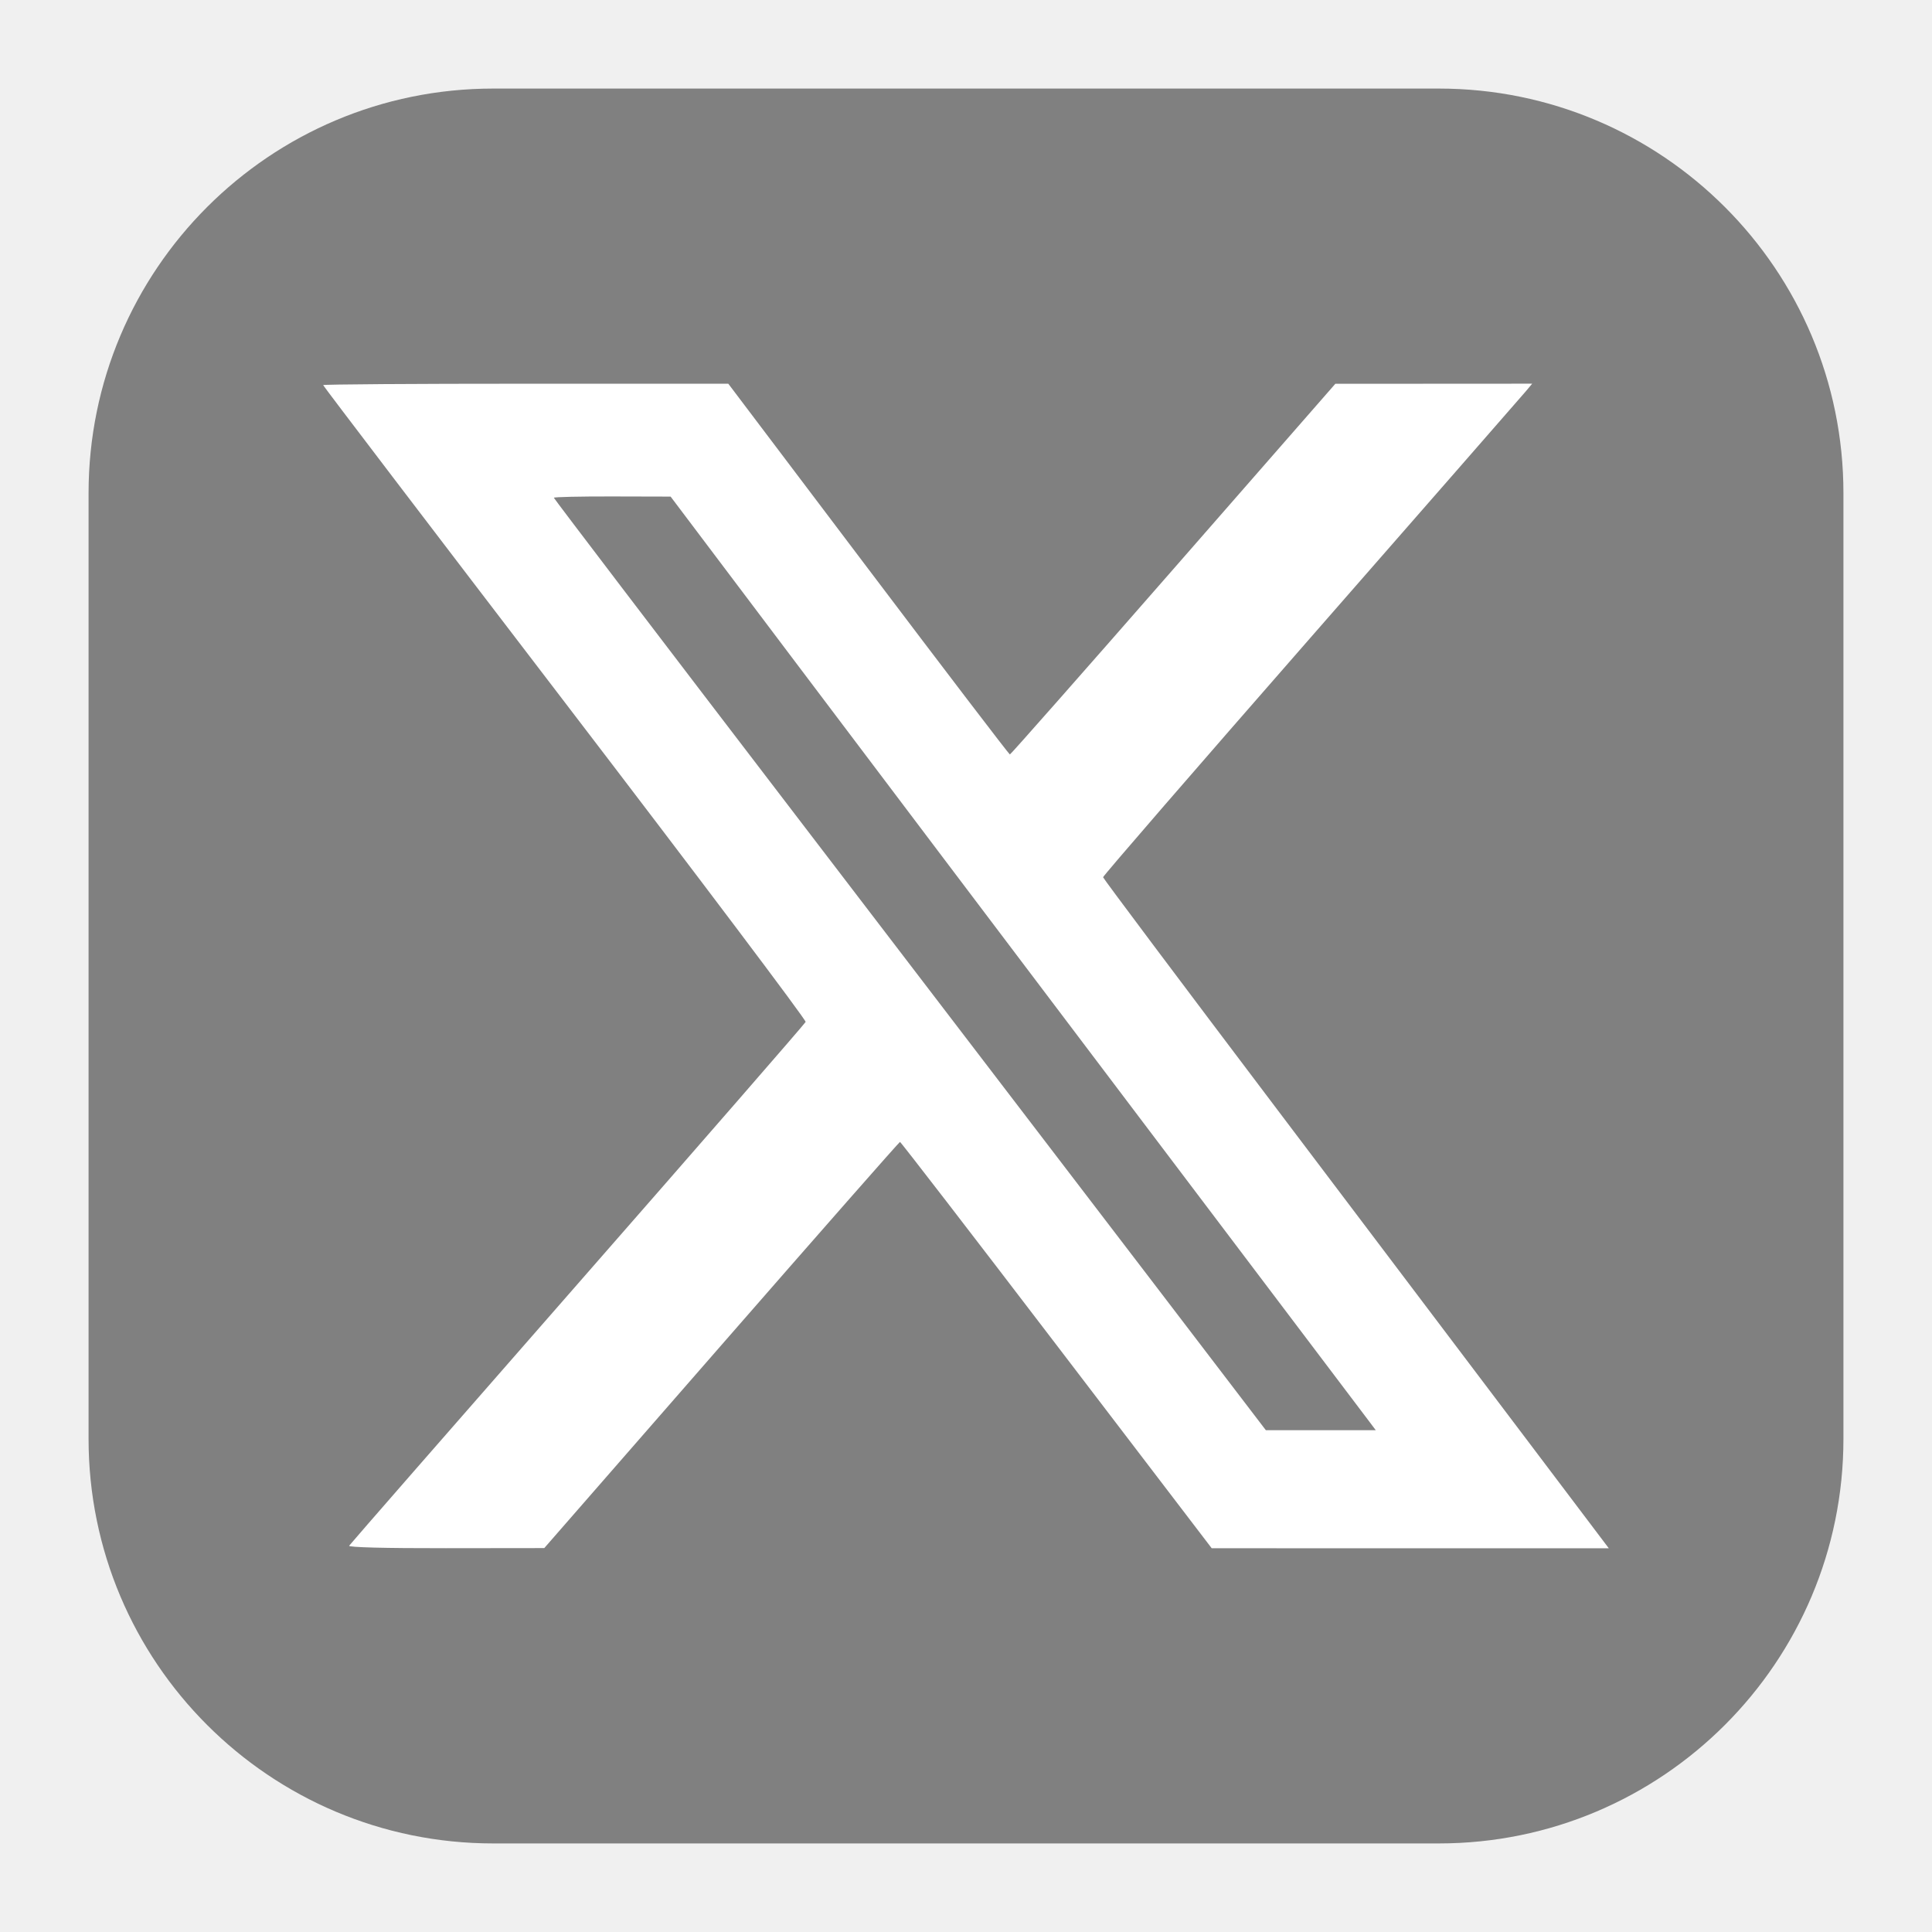
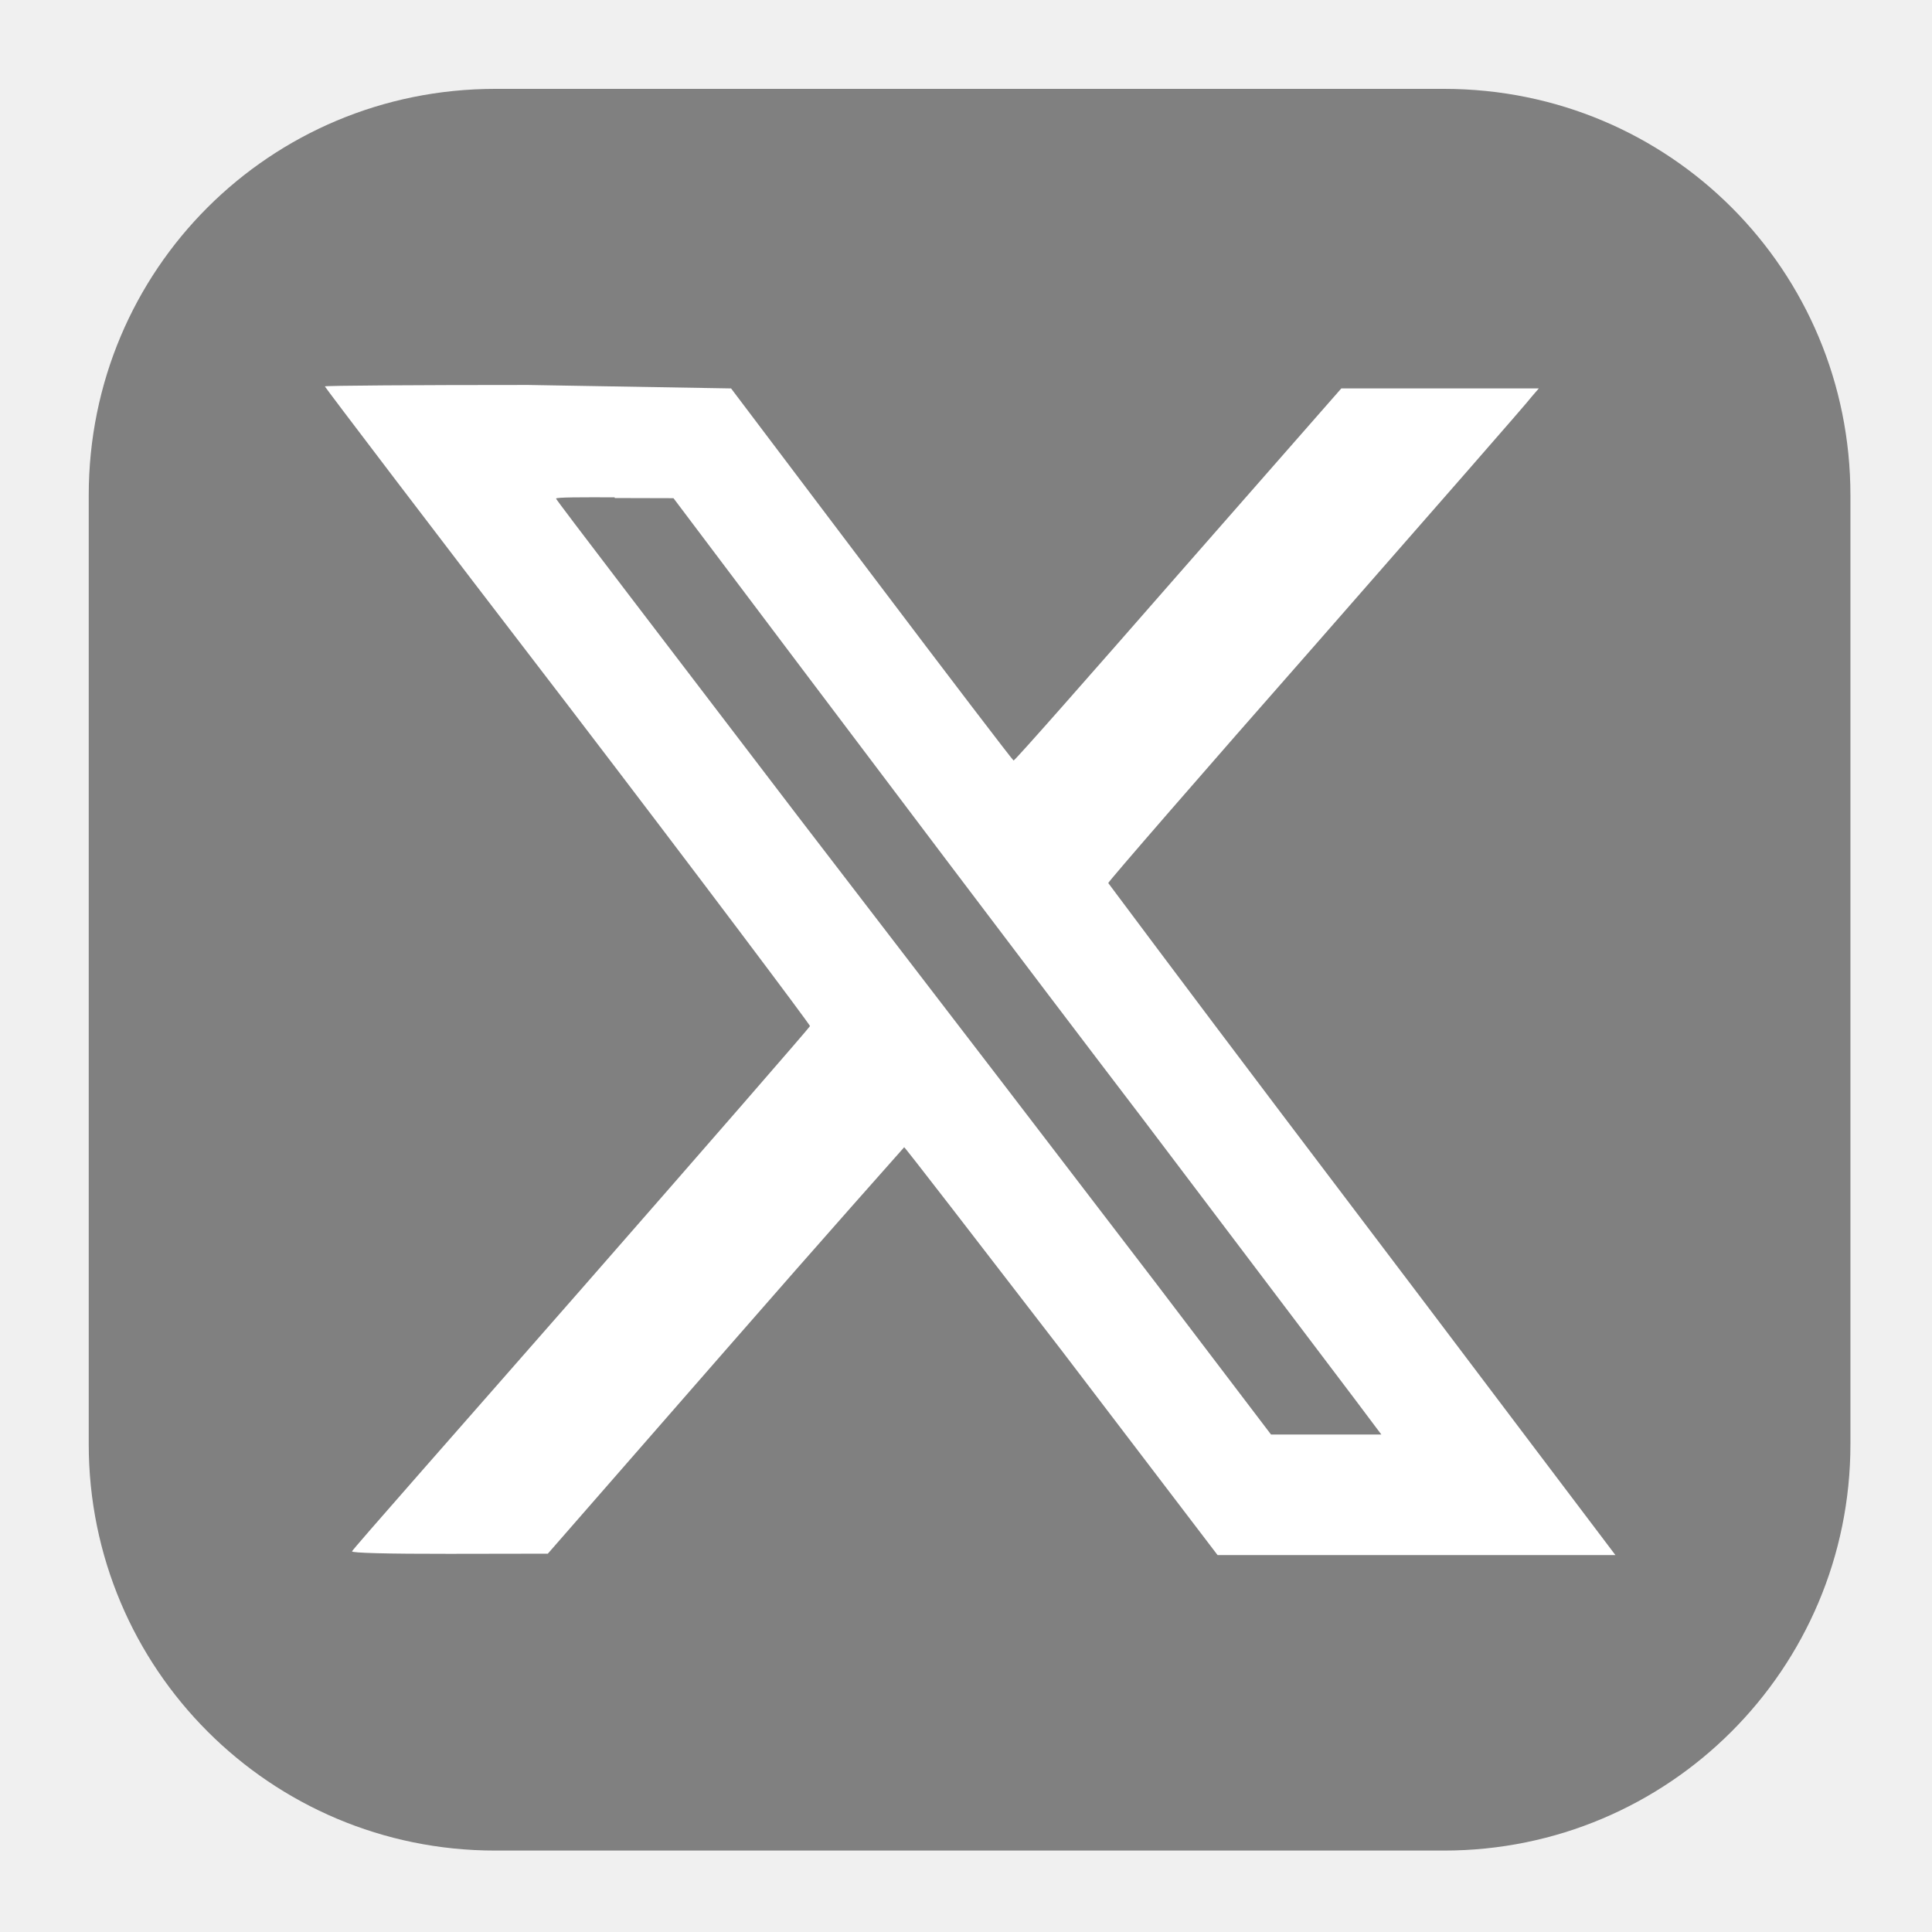
- <svg xmlns="http://www.w3.org/2000/svg" width="24" height="24" viewBox="0 0 135.467 135.467" version="1.1" id="svg1" xml:space="preserve">
-   <defs id="defs1">
-     <linearGradient gradientUnits="userSpaceOnUse" id="Nepojmenovaný_přechod_27" x1="328.27" x2="183.73" y1="508.05" y2="3.95" gradientTransform="matrix(0.2645833,0,0,0.2645833,0,2.4560636e-6)">
-       <stop offset="0" stop-color="#ffdb73" id="stop1" />
-       <stop offset="0.08" stop-color="#fdad4e" id="stop2" />
-       <stop offset="0.15" stop-color="#fb832e" id="stop3" />
-       <stop offset="0.19" stop-color="#fa7321" id="stop4" />
-       <stop offset="0.23" stop-color="#f6692f" id="stop5" />
-       <stop offset="0.37" stop-color="#e84a5a" id="stop6" />
-       <stop offset="0.48" stop-color="#e03675" id="stop7" />
-       <stop offset="0.55" stop-color="#dd2f7f" id="stop8" />
-       <stop offset="0.68" stop-color="#b43d97" id="stop9" />
-       <stop offset="0.97" stop-color="#4d60d4" id="stop10" />
-       <stop offset="1" stop-color="#4264db" id="stop11" />
-     </linearGradient>
-   </defs>
-   <g id="layer1">
-     <rect class="cls-1" height="123.047" rx="28.371" ry="28.371" width="123.047" x="6.21" y="6.21" id="rect11" style="fill:#808080;stroke-width:0.265" />
-     <path style="fill:#ffffff;stroke-width:1" d="m 24.483,108.381 c 0.062,-0.101 7.268,-8.356 16.014,-18.345 C 49.242,80.047 56.438,71.775 56.489,71.654 56.54,71.533 48.949,61.46 39.62,49.268 30.291,37.077 22.659,27.057 22.659,27.003 c 0,-0.055 6.392,-0.099 14.204,-0.098 l 14.204,9.44e-4 9.822,12.997 c 5.402,7.148 9.867,12.998 9.921,12.999 0.054,0.001 5.211,-5.846 11.459,-12.994 l 11.361,-12.997 6.902,-0.004 6.902,-0.004 -0.479,0.57 c -0.264,0.313 -7.038,8.065 -15.053,17.225 -8.015,9.161 -14.566,16.726 -14.557,16.812 0.009,0.086 5.454,7.349 12.099,16.139 6.645,8.791 14.62,19.342 17.722,23.448 l 5.64,7.466 -13.922,-0.002 -13.922,-0.002 L 74.082,94.311 C 68.097,86.474 63.157,80.065 63.104,80.069 c -0.053,0.004 -5.686,6.413 -12.519,14.243 l -12.422,14.236 -6.897,0.008 c -4.311,0.005 -6.854,-0.06 -6.784,-0.175 z M 95.996,99.656 C 95.737,99.312 88.479,89.713 79.869,78.326 71.259,66.939 60.346,52.492 55.618,46.221 l -8.596,-11.401 -4.093,-0.01 c -2.251,-0.005 -4.093,0.036 -4.093,0.092 0,0.056 7.608,10.044 16.908,22.197 9.299,12.152 20.532,26.84 24.961,32.639 l 8.054,10.545 h 3.854 3.854 z" id="path1" />
-   </g>
+ <svg xmlns="http://www.w3.org/2000/svg" width="24" height="24" version="1.1" viewBox="0 0 135 135">
+   <path class="cls-1" d="m34.6 6.21c-15.7 0-28.4 12.6-28.4 28.4v66.3c0 15.7 12.7 28.4 28.4 28.4h66.3c15.7 0 28.4-12.7 28.4-28.4v-66.3c0-15.7-12.6-28.4-28.4-28.4z" fill="#808080" />
+   <path d="m36.9 26.9c-7.81-5.4e-4 -14.2 0.044-14.2 0.099s7.63 10.1 17 22.3c9.33 12.2 16.9 22.3 16.9 22.4-0.051 0.121-7.24 8.39-16 18.4-8.75 9.99-16 18.2-16 18.3-0.071 0.115 2.47 0.181 6.78 0.176l6.9-0.011 12.4-14.2c6.83-7.83 12.5-14.2 12.5-14.2 0.053-0.004 5 6.41 11 14.2l10.9 14.3h27.8l-5.64-7.46c-3.1-4.11-11.1-14.7-17.7-23.4-6.65-8.79-12.1-16.1-12.1-16.1-0.009-0.086 6.55-7.65 14.6-16.8 8.02-9.16 14.8-16.9 15-17.2l0.485-0.562h-13.8l-11.4 13c-6.25 7.15-11.4 13-11.5 13-0.054-0.001-4.52-5.85-9.92-13l-9.82-13zm6.06 7.9 4.1 0.011 8.59 11.4c4.73 6.27 15.6 20.7 24.3 32.1 8.61 11.4 15.9 21 16.1 21.3l0.474 0.628h-7.71l-8.06-10.6c-4.43-5.8-15.7-20.5-25-32.6-9.3-12.2-16.9-22.1-16.9-22.2s1.84-0.094 4.09-0.088z" fill="#fff" />
</svg>
